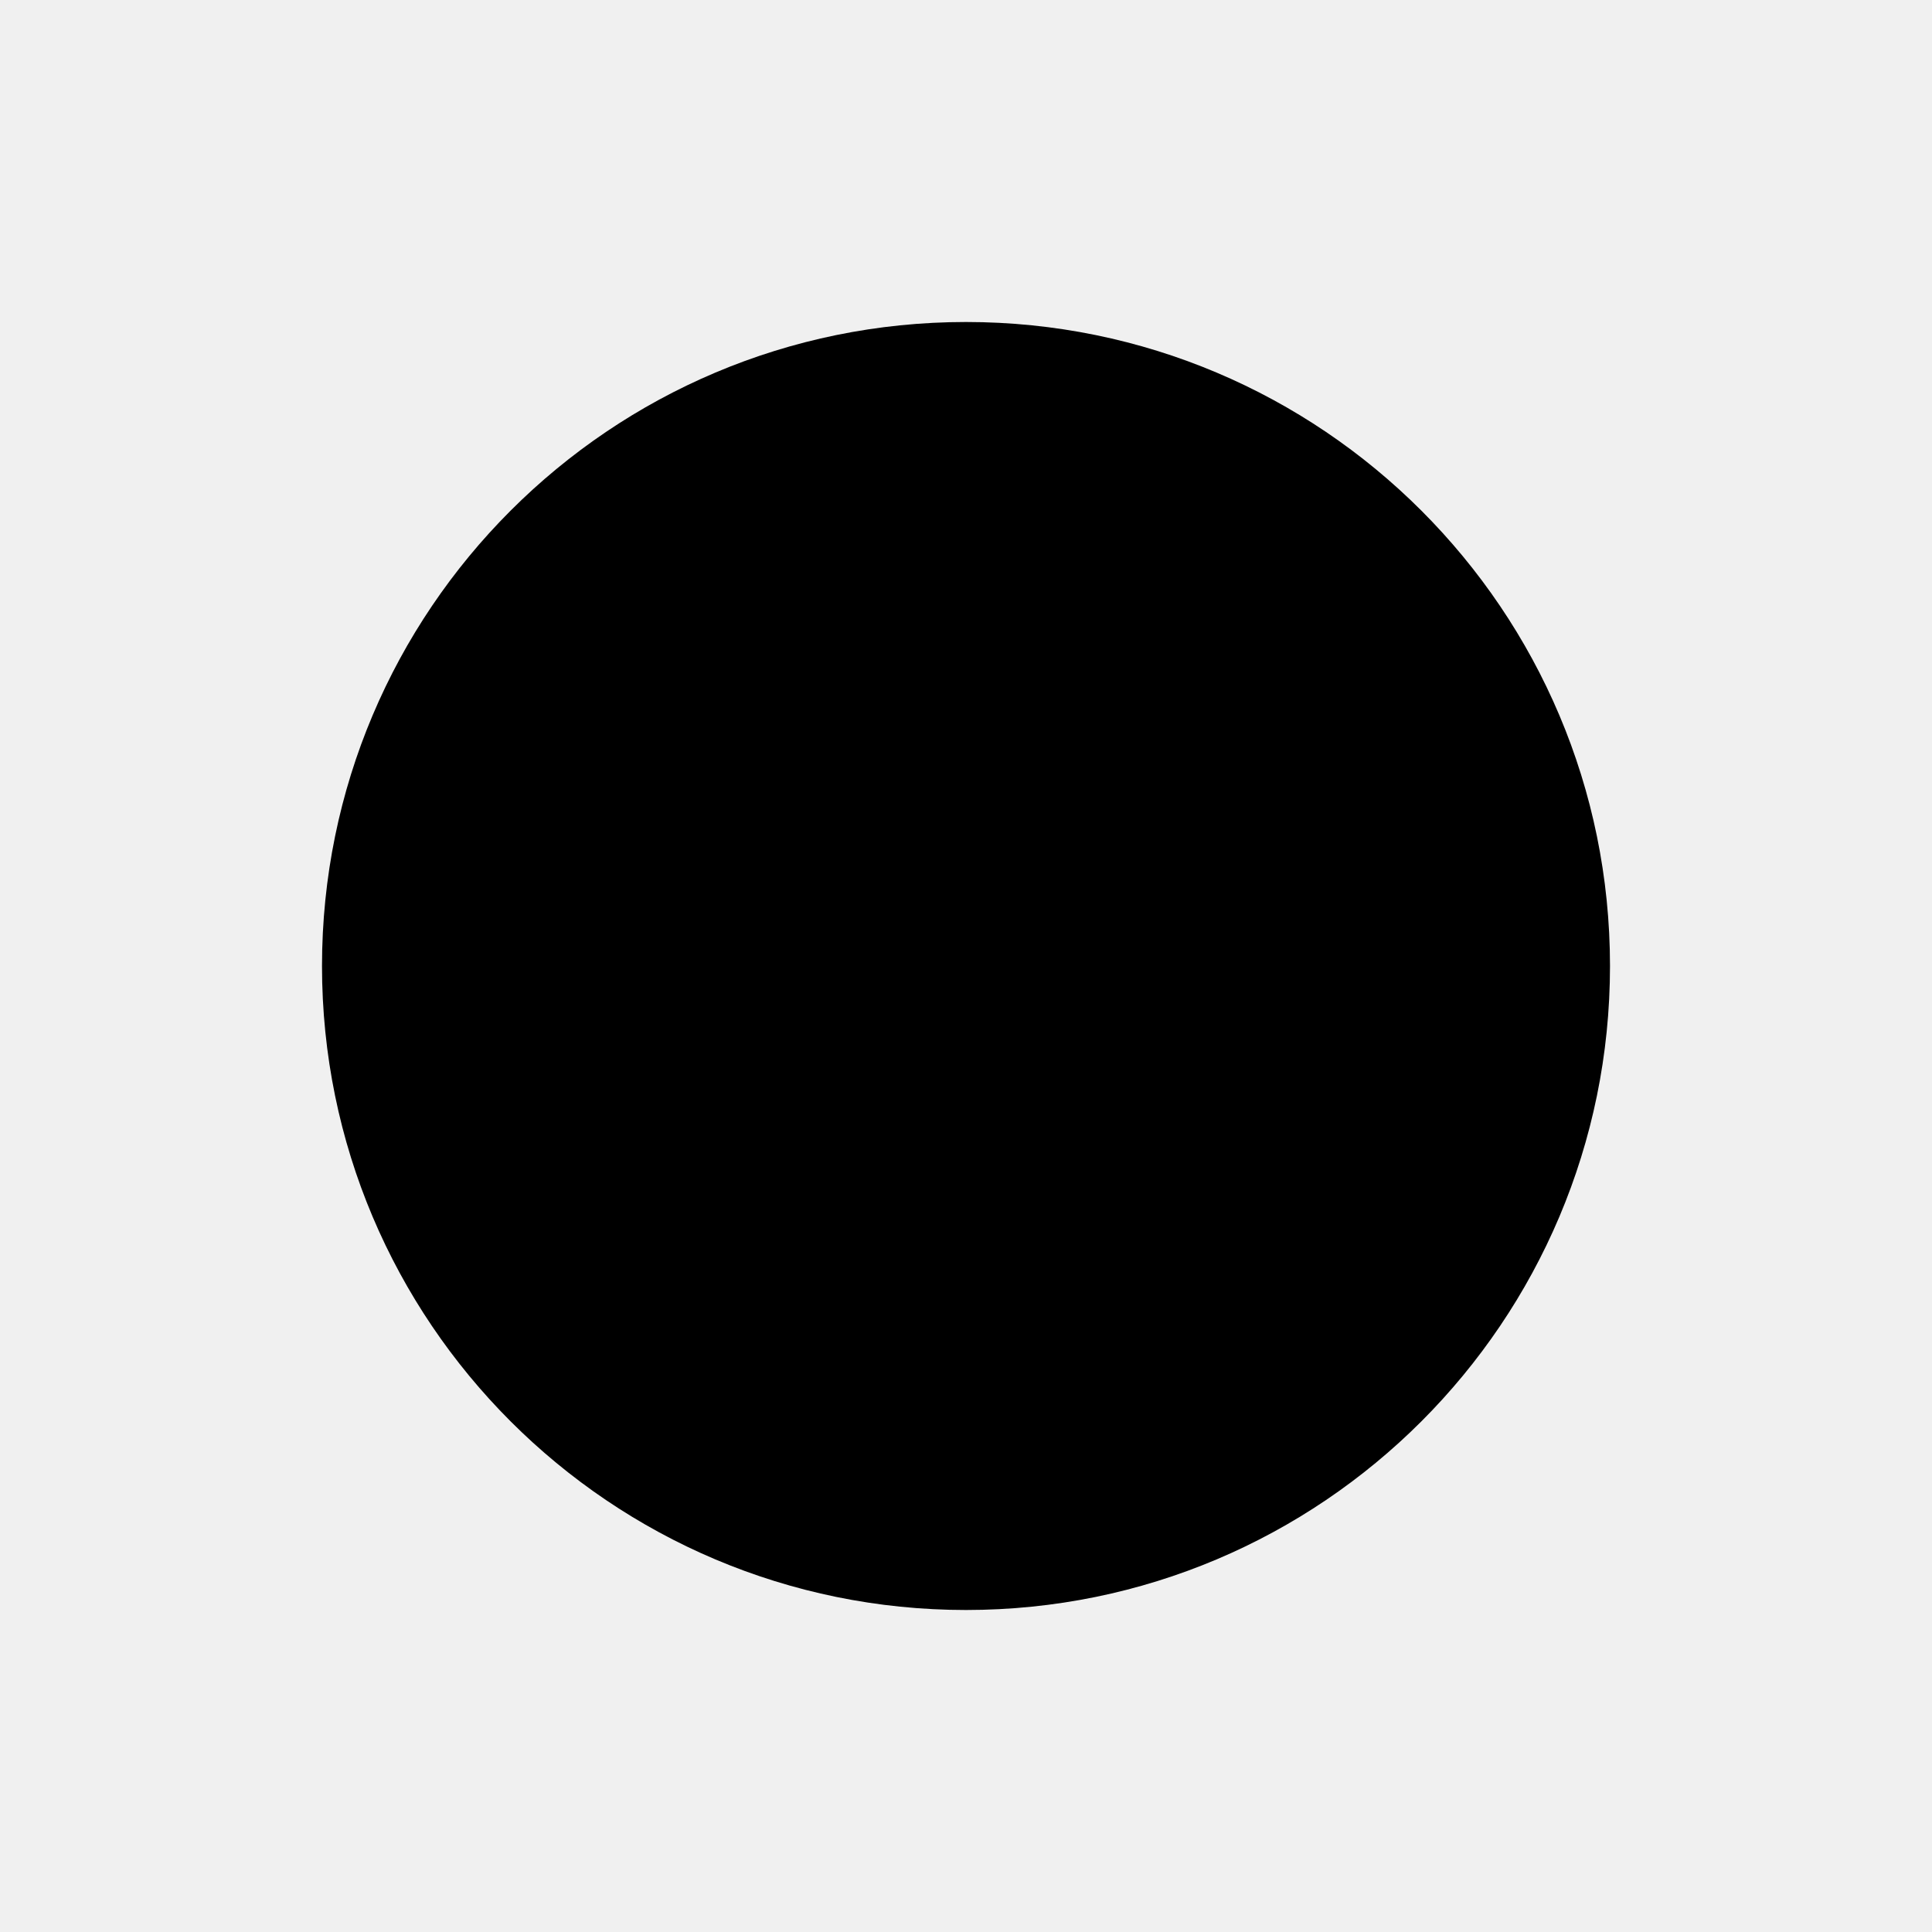
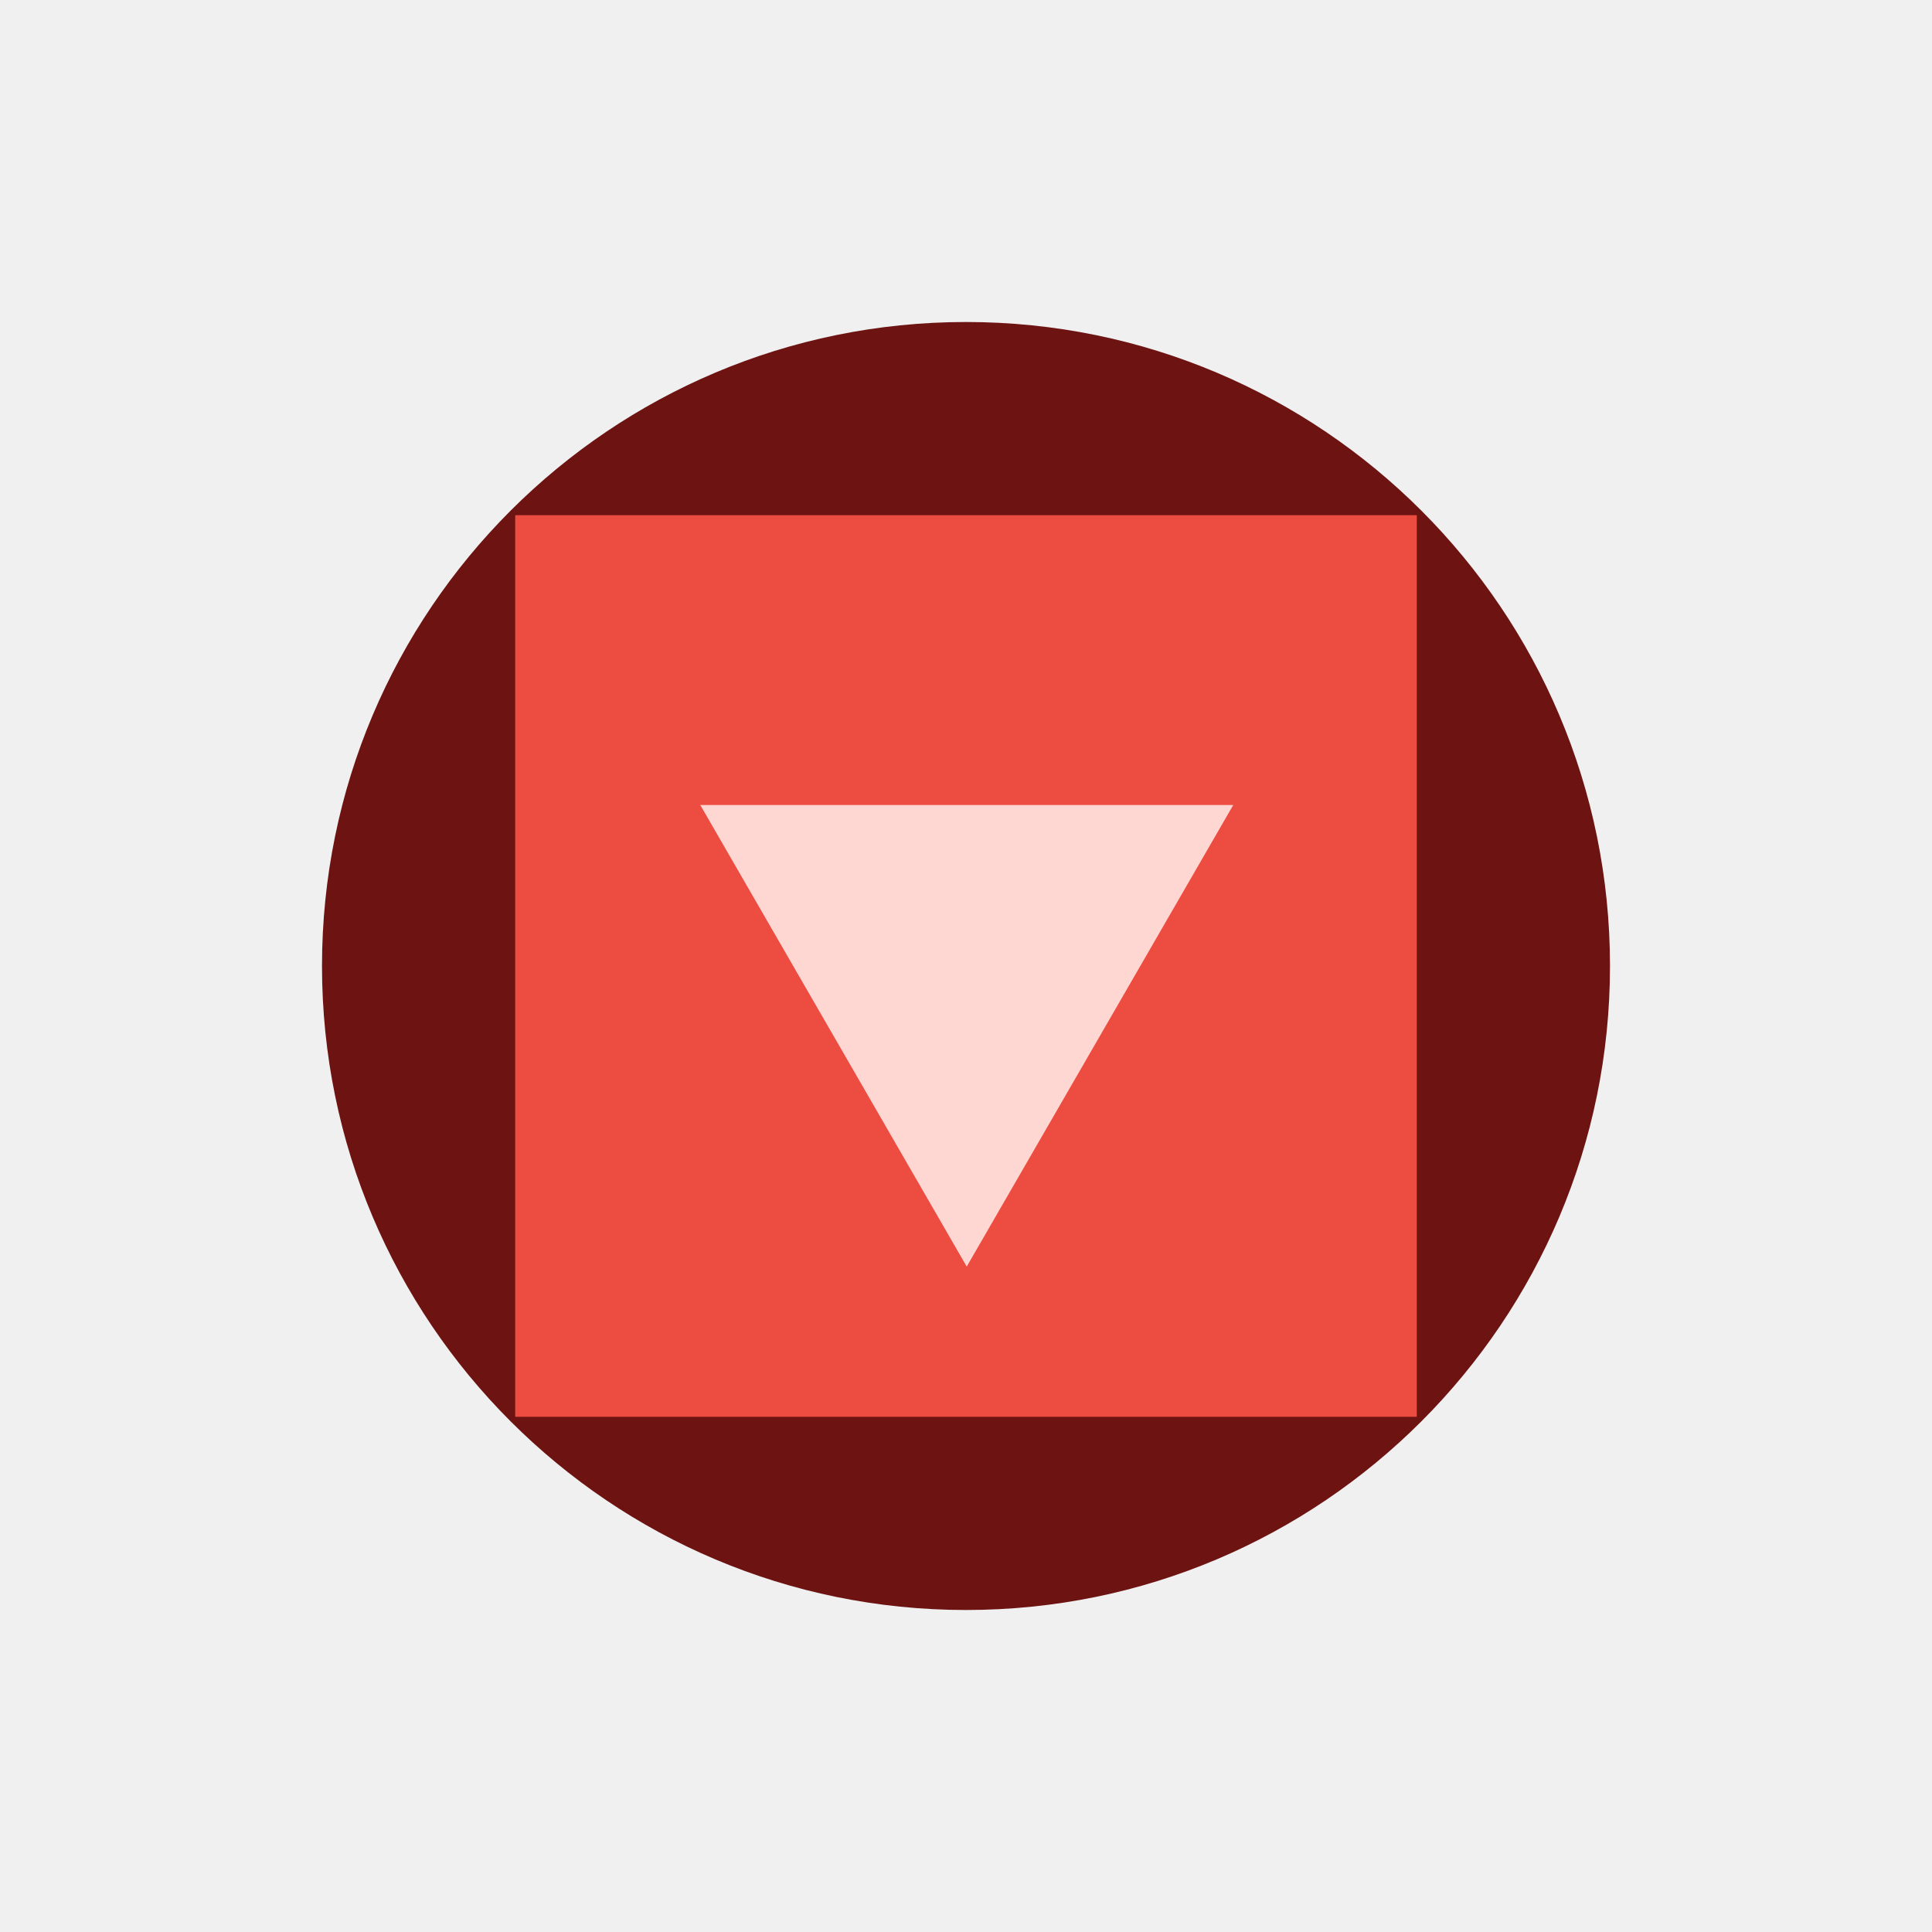
<svg xmlns="http://www.w3.org/2000/svg" version="1.1" id="Layer_1" x="0px" y="0px" viewBox="0 0 240 240" style="enable-background:new 0 0 240 240;" xml:space="preserve">
  <style type="text/css">
	.st0{fill:#2B1111;}
	.st1{fill:#2C1B04;}
	.st2{fill:#2A192D;}
	.st3{fill:#1C2135;}
	.st4{fill:#6D1413;}
	.st5{fill:#ED4C41;}
	.st6{fill:#FED6D2;}
	.st7{fill:#532A01;}
	.st8{fill:#FFBC00;}
	.st9{fill:#FDEECD;}
	.st10{fill:#232968;}
	.st11{fill:#6775F5;}
	.st12{fill:#8DA1FC;}
	.st13{fill:#4F57B7;}
	.st14{fill:#451451;}
	.st15{fill:#903795;}
	.st16{fill:#F282F5;}
	.st17{fill:#C44EB9;}
	.st18{fill:#FF00FF;}
	.st19{fill:#FFFFFF;}
	.st20{fill:#CF59B9;}
	.st21{fill:none;stroke:#FF00FF;stroke-miterlimit:10;}
	.st22{fill:#333333;}
	.st23{fill:#808080;}
	.st24{fill:#F2F2F2;}
	.st25{fill:#CCCCCC;}
	.st26{fill:#DD9900;}
	.st27{fill:#F2F3F7;}
	.st28{fill:#94A3ED;}
	.st29{fill:#F9E3FC;}
	.st30{fill:#3C0A14;}
	.st31{fill:#BA7507;}
	.st32{fill:none;stroke:#0000FF;stroke-miterlimit:10;}
	.st33{fill:none;stroke:#999999;stroke-miterlimit:10;}
	.st34{fill:#EBEDF7;}
	.st35{fill:#E6E6E6;}
	.st36{fill:#4D4D4D;}
	.st37{fill:none;stroke:#000000;stroke-miterlimit:10;}
	.st38{fill:#FFFFFF;stroke:#000000;stroke-miterlimit:10;}
	.st39{fill:#DCF1FF;}
	.st40{fill:#C8E3F9;}
	.st41{fill:#A0D3F8;}
	.st42{fill:#3996E3;}
	.st43{fill:#1E79C3;}
	.st44{fill:#0B3960;}
	.st45{fill:#002138;}
	.st46{fill:#F4F5F7;}
	.st47{fill:#E5E7EB;}
	.st48{fill:#9FA6B2;}
	.st49{fill:#6B7280;}
	.st50{fill:#374151;}
	.st51{fill:#252F3F;}
	.st52{fill:#171E2E;}
	.st53{fill:#FCDCCC;}
	.st54{fill:#FEC5A4;}
	.st55{fill:#FF9C5D;}
	.st56{fill:#F57D34;}
	.st57{fill:#CE5511;}
	.st58{fill:#601800;}
	.st59{fill:#2D130E;}
	.st60{fill:#1A1A1A;}
	.st61{fill:#F4C4F7;}
	.st62{fill:#FEB8B1;}
	.st63{fill:#FF7E6E;}
	.st64{fill:#C63434;}
	.st65{fill:#FFE99A;}
	.st66{fill:#FFD844;}
	.st67{fill:#C3CEF4;}
</style>
  <g>
-     <circle className="st4" cx="120" cy="120" r="80" />
-     <rect x="64" y="64" className="st5" width="112" height="112" />
-     <polygon className="st6" points="120.09,157.34 153.2,100 86.99,100  " />
+     <circle class="st4" cx="120" cy="120" r="80" />
+     <rect x="64" y="64" class="st5" width="112" height="112" />
+     <polygon class="st6" points="120.09,157.34 153.2,100 86.99,100  " />
  </g>
</svg>
